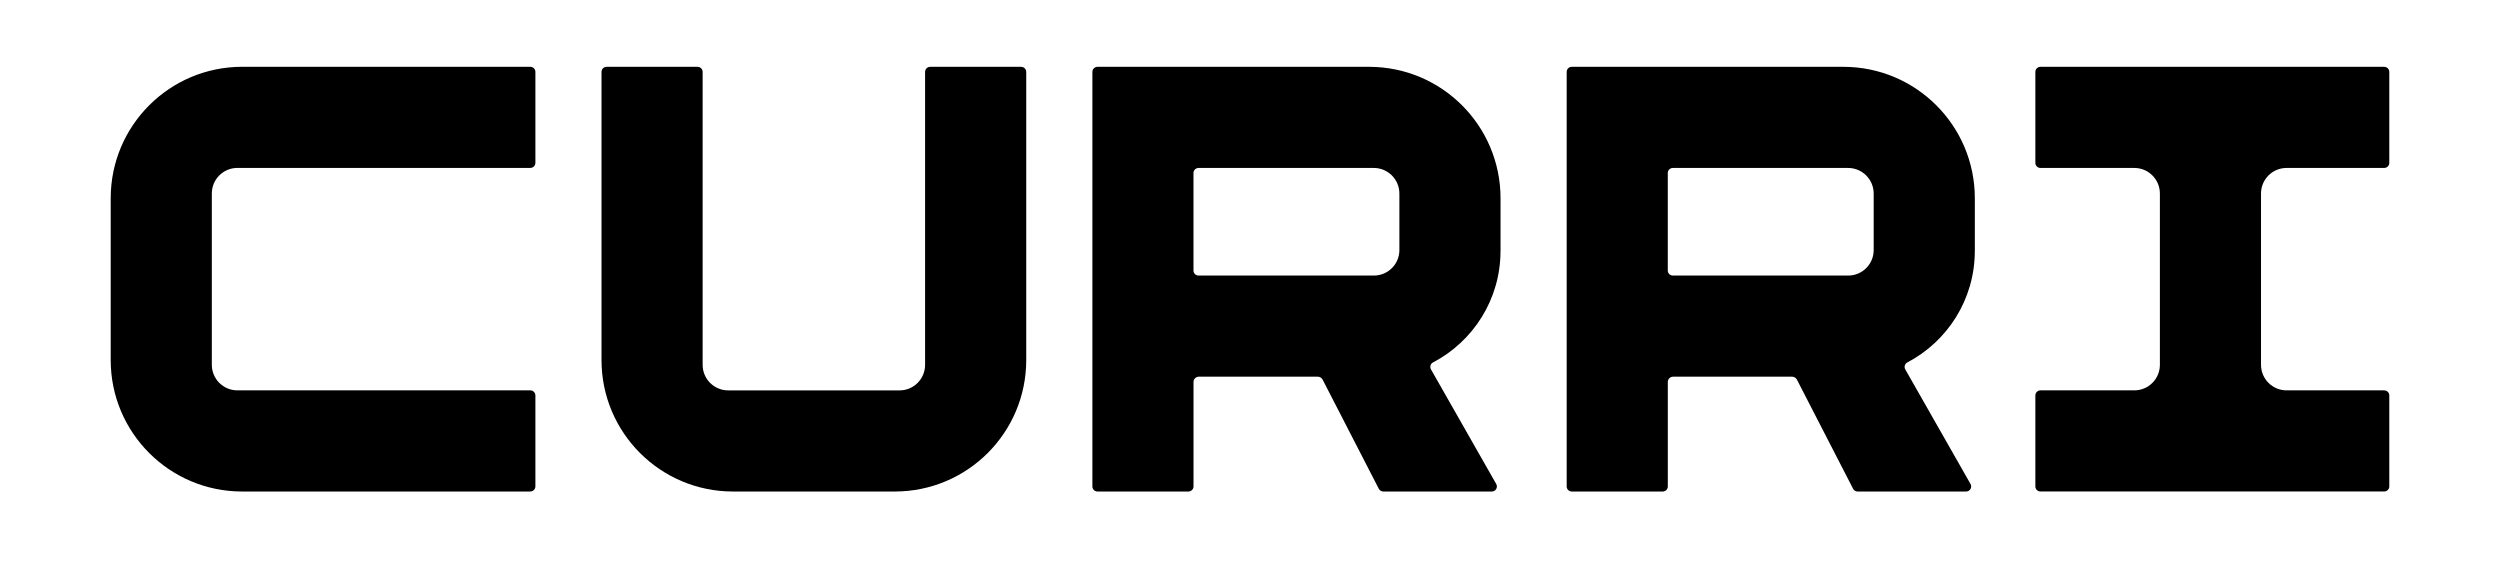
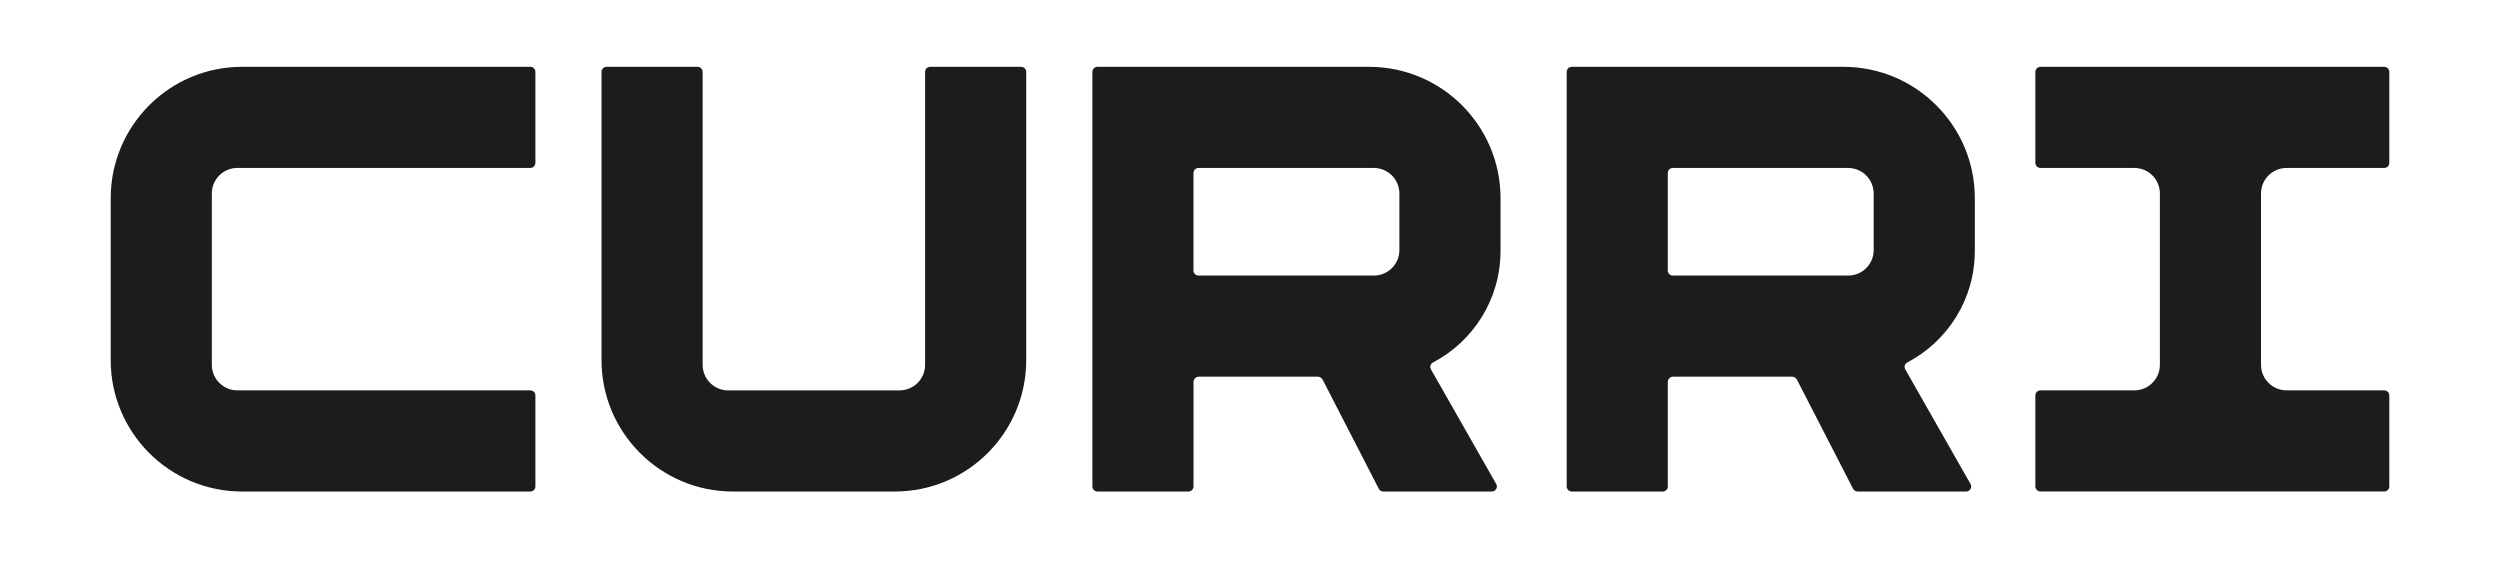
<svg xmlns="http://www.w3.org/2000/svg" id="Layer_1" version="1.1" viewBox="0 0 890 200">
-   <defs />
-   <path fill="#000000" d="M188.8,174.98h-102.6c-25.84,0-46.79-20.95-46.79-46.79v-57.62c0-25.84,20.95-46.79,46.79-46.79h102.6c.99,0,1.8.81,1.8,1.8v32.4c0,.99-.81,1.8-1.8,1.8h-104.29c-5.03,0-9.1,4.07-9.1,9.1v60.99c0,5.03,4.07,9.1,9.1,9.1h104.29c.99,0,1.8.81,1.8,1.8v32.4c0,.99-.81,1.8-1.8,1.8Z" />
-   <path fill="#000000" d="M804.92,68.89v60.98c0,5.03,4.08,9.1,9.1,9.1h34.77c.99,0,1.8.81,1.8,1.8v32.4c0,.99-.81,1.8-1.8,1.8h-122.4c-.99,0-1.8-.81-1.8-1.8v-32.4c0-.99.81-1.8,1.8-1.8h33.43c5.03,0,9.1-4.08,9.1-9.1v-60.98c0-5.03-4.08-9.1-9.1-9.1h-33.43c-.99,0-1.8-.81-1.8-1.8V25.59c0-.99.81-1.8,1.8-1.8h122.4c.99,0,1.8.81,1.8,1.8v32.4c0,.99-.81,1.8-1.8,1.8h-34.77c-5.03,0-9.1,4.08-9.1,9.1Z" />
-   <path fill="#000000" d="M703.04,89.37v-18.79c0-25.84-20.95-46.79-46.79-46.79h-96.71c-.99,0-1.8.81-1.8,1.8v147.59c0,.99.81,1.8,1.8,1.8h32.4c.99,0,1.8-.81,1.8-1.8v-37.19c0-1.04.85-1.89,1.89-1.89h42.34c.73,0,1.4.41,1.74,1.06l19.99,38.84c.31.6.93.98,1.6.98h38.64c1.38,0,2.25-1.49,1.56-2.69l-23.22-40.78c-.5-.87-.19-2,.7-2.47,14.29-7.47,24.05-22.44,24.05-39.67ZM595.53,59.79h62.38c5.04,0,9.12,4.08,9.12,9.12v20.12c0,5.01-4.06,9.07-9.07,9.07h-62.44c-.99,0-1.79-.8-1.79-1.79v-34.72c0-.99.8-1.79,1.79-1.79Z" />
-   <path fill="#000000" d="M534.19,89.37v-18.79c0-25.84-20.95-46.79-46.79-46.79h-96.71c-.99,0-1.8.81-1.8,1.8v147.59c0,.99.81,1.8,1.8,1.8h32.4c.99,0,1.8-.81,1.8-1.8v-37.19c0-1.04.85-1.89,1.89-1.89h42.34c.73,0,1.4.41,1.74,1.06l19.99,38.84c.31.6.93.98,1.6.98h38.64c1.38,0,2.25-1.49,1.56-2.69l-23.22-40.78c-.5-.87-.19-2,.7-2.47,14.29-7.47,24.05-22.44,24.05-39.67ZM426.68,59.79h62.38c5.04,0,9.12,4.08,9.12,9.12v20.12c0,5.01-4.06,9.07-9.07,9.07h-62.44c-.99,0-1.79-.8-1.79-1.79v-34.72c0-.99.8-1.79,1.79-1.79Z" />
-   <path fill="#000000" d="M365.34,25.59v102.6c0,25.84-20.95,46.79-46.79,46.79h-57.62c-25.84,0-46.79-20.95-46.79-46.79V25.59c0-.99.81-1.8,1.8-1.8h32.4c.99,0,1.8.81,1.8,1.8v104.29c0,5.03,4.07,9.1,9.1,9.1h60.99c5.03,0,9.1-4.07,9.1-9.1V25.59c0-.99.81-1.8,1.8-1.8h32.4c.99,0,1.8.81,1.8,1.8Z" />
+   <defs>
+     <style>
+       .st0 {
+         fill: #1c1c1c;
+         fill-rule: evenodd;
+       }
+     </style>
+   </defs>
+   <path class="st0" d="M188.8,174.98h-102.6c-25.84,0-46.79-20.95-46.79-46.79v-57.62c0-25.84,20.95-46.79,46.79-46.79h102.6c.99,0,1.8.81,1.8,1.8v32.4c0,.99-.81,1.8-1.8,1.8h-104.29c-5.03,0-9.1,4.07-9.1,9.1v60.99c0,5.03,4.07,9.1,9.1,9.1h104.29c.99,0,1.8.81,1.8,1.8v32.4c0,.99-.81,1.8-1.8,1.8Z" />
+   <path class="st0" d="M804.92,68.89v60.98c0,5.03,4.08,9.1,9.1,9.1h34.77c.99,0,1.8.81,1.8,1.8v32.4c0,.99-.81,1.8-1.8,1.8h-122.4c-.99,0-1.8-.81-1.8-1.8v-32.4c0-.99.81-1.8,1.8-1.8h33.43c5.03,0,9.1-4.08,9.1-9.1v-60.98c0-5.03-4.08-9.1-9.1-9.1h-33.43c-.99,0-1.8-.81-1.8-1.8V25.59c0-.99.81-1.8,1.8-1.8h122.4c.99,0,1.8.81,1.8,1.8v32.4c0,.99-.81,1.8-1.8,1.8h-34.77c-5.03,0-9.1,4.08-9.1,9.1Z" />
+   <path class="st0" d="M703.04,89.37v-18.79c0-25.84-20.95-46.79-46.79-46.79h-96.71c-.99,0-1.8.81-1.8,1.8v147.59c0,.99.81,1.8,1.8,1.8h32.4c.99,0,1.8-.81,1.8-1.8v-37.19c0-1.04.85-1.89,1.89-1.89h42.34c.73,0,1.4.41,1.74,1.06l19.99,38.84c.31.6.93.98,1.6.98h38.64c1.38,0,2.25-1.49,1.56-2.69l-23.22-40.78c-.5-.87-.19-2,.7-2.47,14.29-7.47,24.05-22.44,24.05-39.67ZM595.53,59.79h62.38c5.04,0,9.12,4.08,9.12,9.12v20.12c0,5.01-4.06,9.07-9.07,9.07h-62.44c-.99,0-1.79-.8-1.79-1.79v-34.72c0-.99.8-1.79,1.79-1.79Z" />
+   <path class="st0" d="M534.19,89.37v-18.79c0-25.84-20.95-46.79-46.79-46.79h-96.71c-.99,0-1.8.81-1.8,1.8v147.59c0,.99.81,1.8,1.8,1.8h32.4c.99,0,1.8-.81,1.8-1.8v-37.19c0-1.04.85-1.89,1.89-1.89h42.34c.73,0,1.4.41,1.74,1.06l19.99,38.84c.31.6.93.98,1.6.98h38.64c1.38,0,2.25-1.49,1.56-2.69l-23.22-40.78c-.5-.87-.19-2,.7-2.47,14.29-7.47,24.05-22.44,24.05-39.67ZM426.68,59.79h62.38c5.04,0,9.12,4.08,9.12,9.12v20.12c0,5.01-4.06,9.07-9.07,9.07h-62.44c-.99,0-1.79-.8-1.79-1.79v-34.72c0-.99.8-1.79,1.79-1.79Z" />
+   <path class="st0" d="M365.34,25.59v102.6c0,25.84-20.95,46.79-46.79,46.79h-57.62c-25.84,0-46.79-20.95-46.79-46.79V25.59c0-.99.81-1.8,1.8-1.8h32.4c.99,0,1.8.81,1.8,1.8v104.29c0,5.03,4.07,9.1,9.1,9.1h60.99c5.03,0,9.1-4.07,9.1-9.1V25.59c0-.99.81-1.8,1.8-1.8h32.4c.99,0,1.8.81,1.8,1.8Z" />
</svg>
